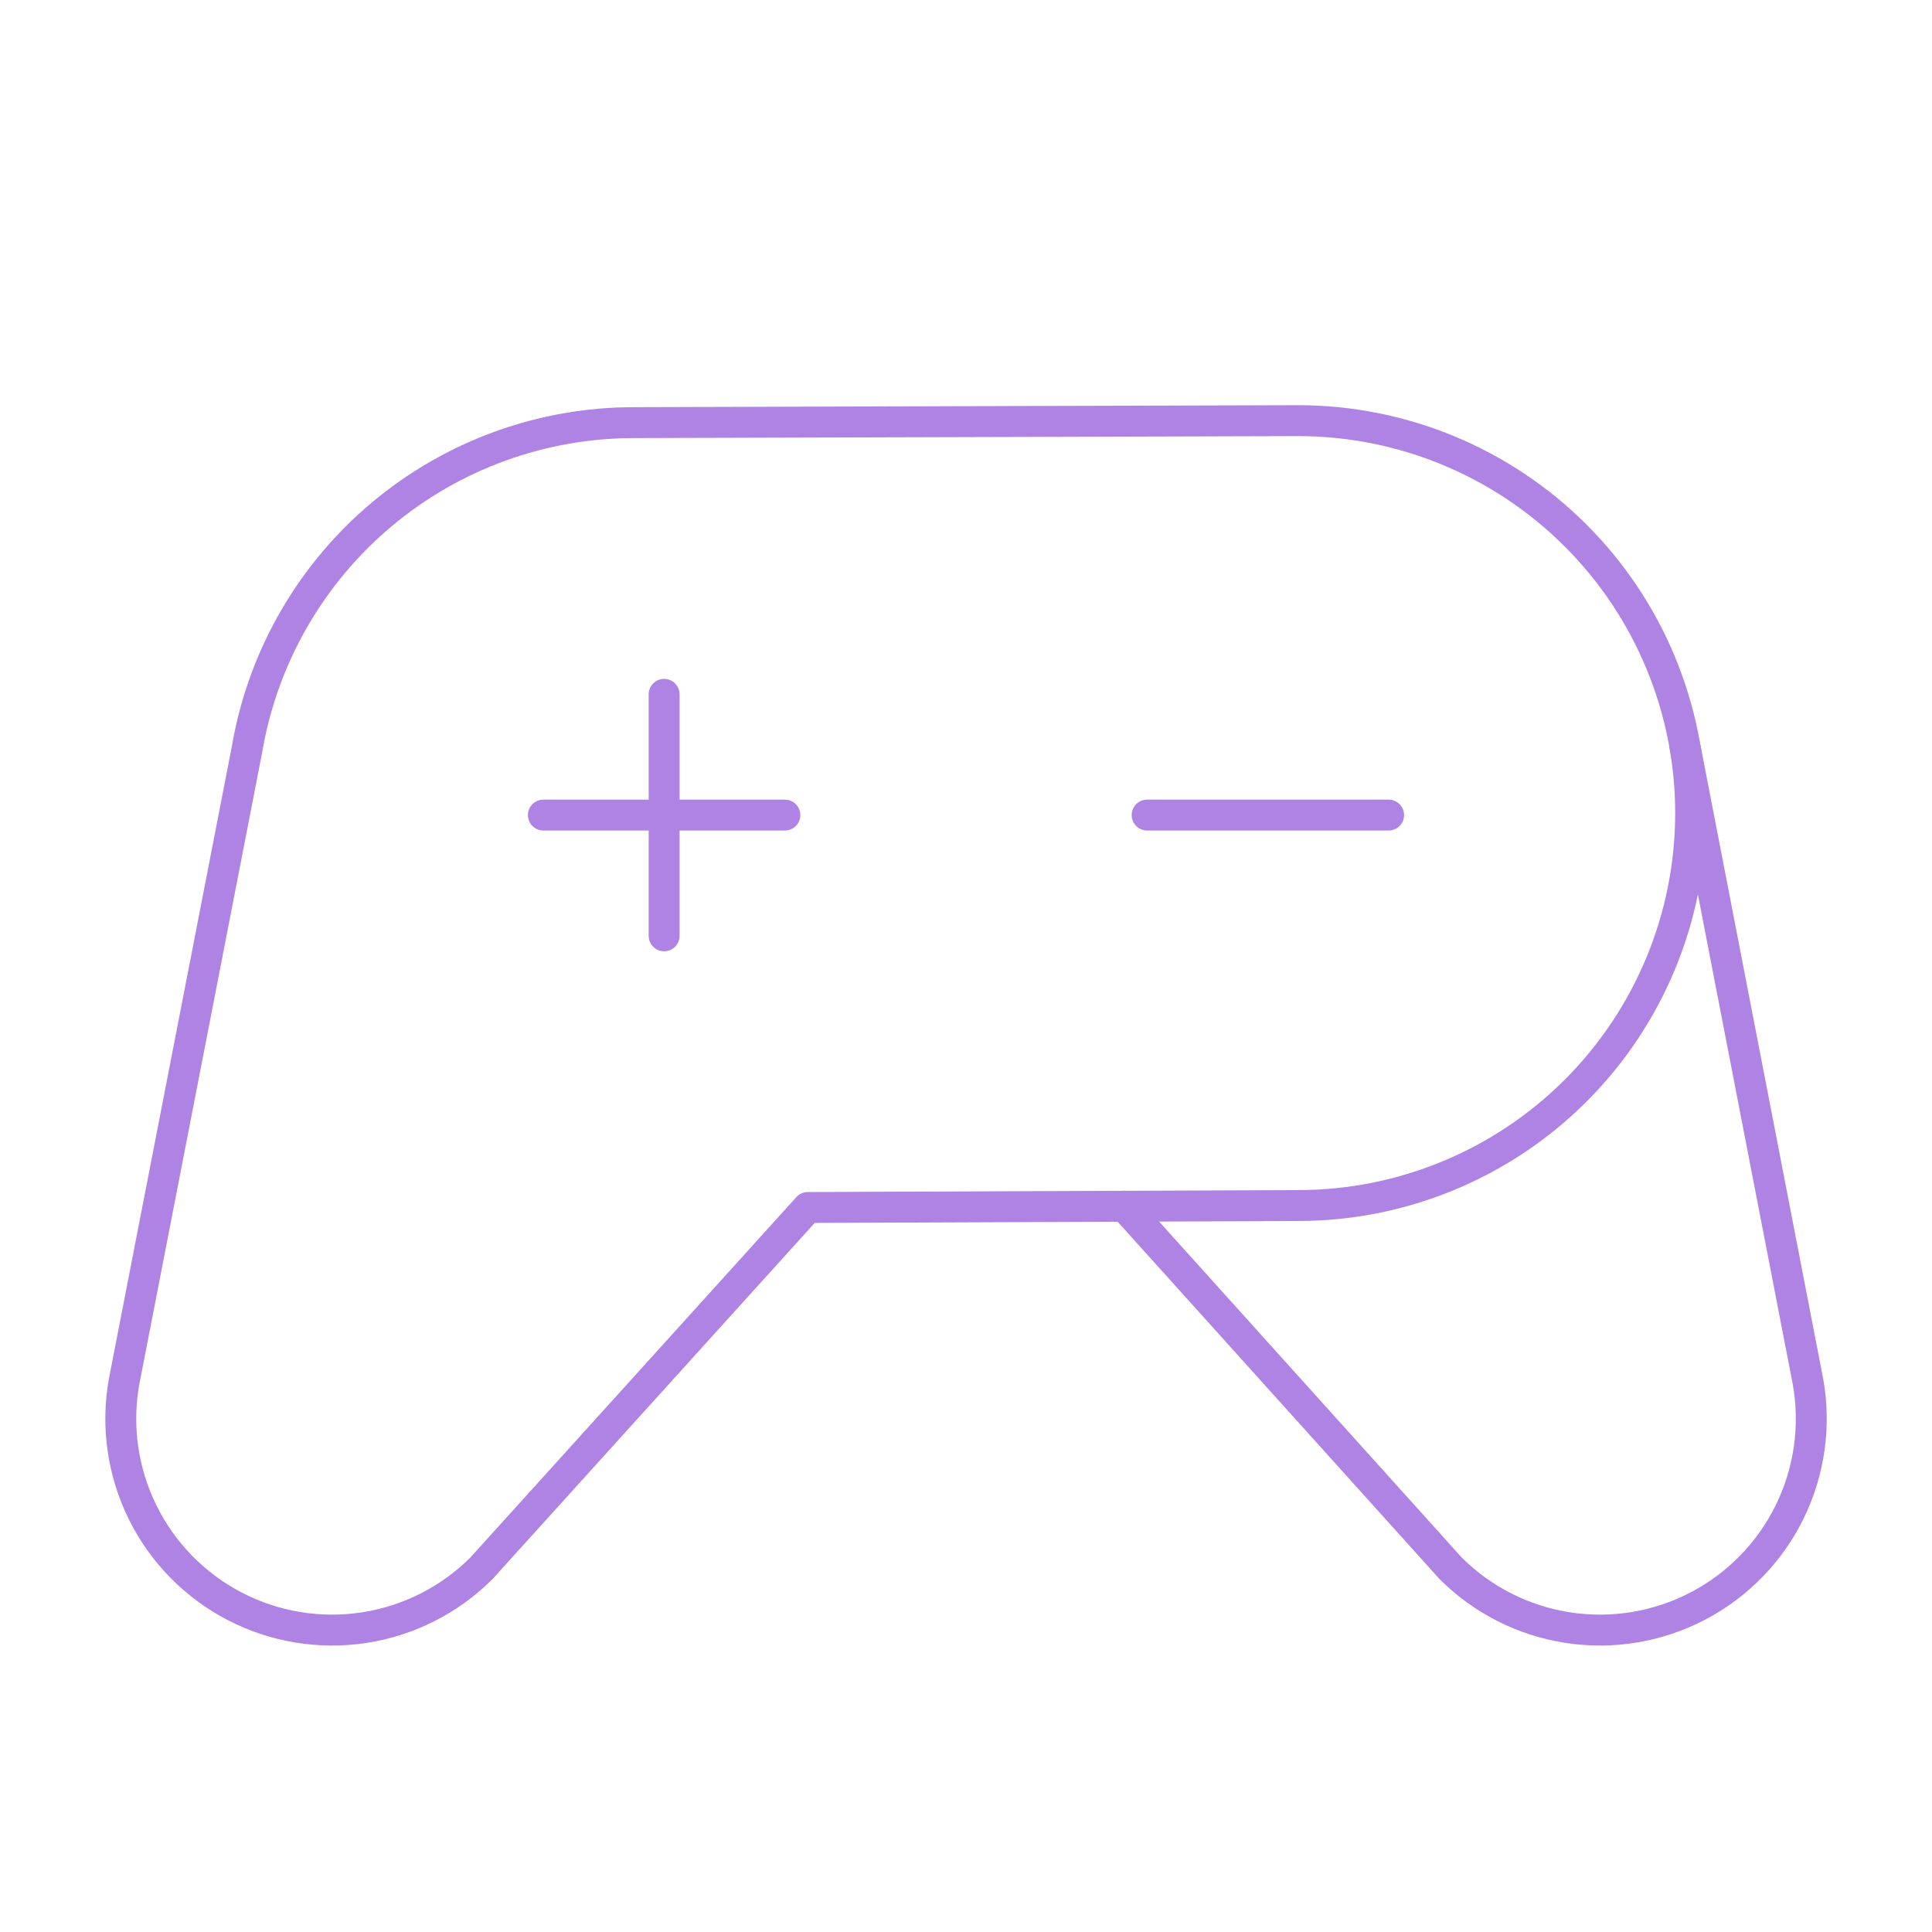
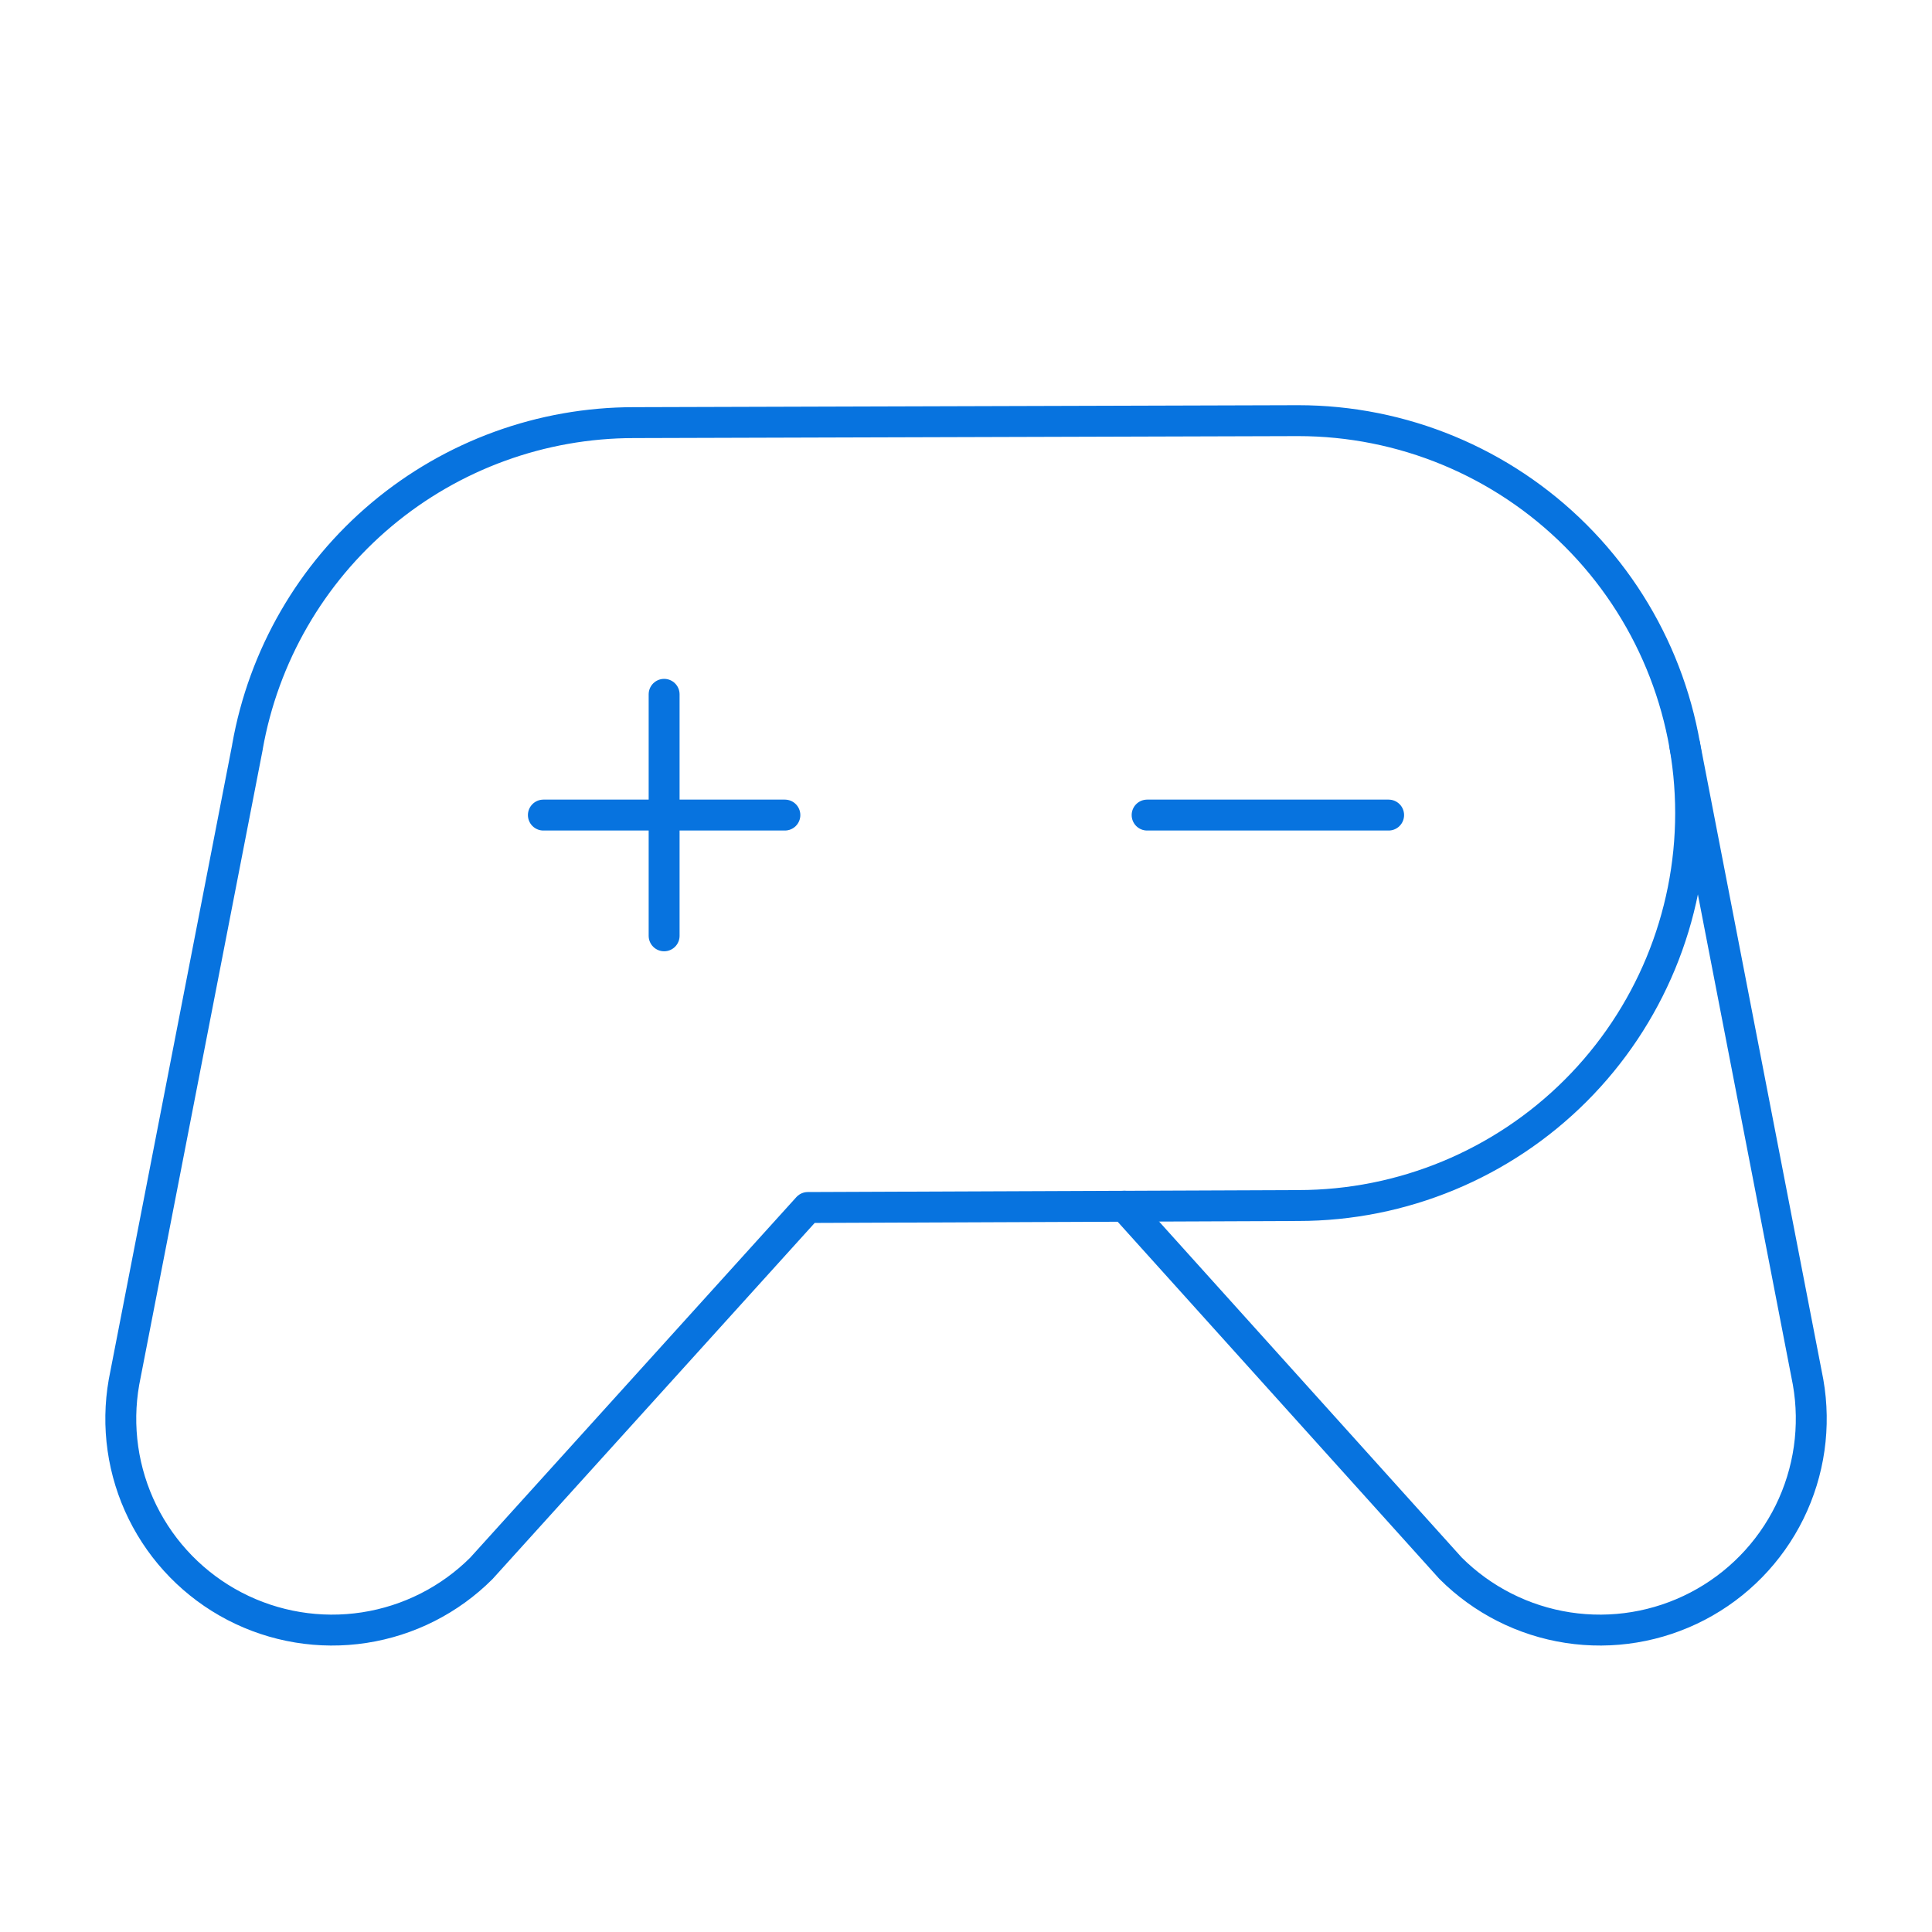
<svg xmlns="http://www.w3.org/2000/svg" width="100" height="100" viewBox="0 0 100 100" fill="none">
-   <path d="M59.375 42.188H71.875" stroke="#AE83E4" stroke-width="1.6" stroke-linecap="round" stroke-linejoin="round" />
-   <path d="M28.125 42.188H40.625" stroke="#AE83E4" stroke-width="1.6" stroke-linecap="round" stroke-linejoin="round" />
-   <path d="M34.375 35.938V48.438" stroke="#AE83E4" stroke-width="1.6" stroke-linecap="round" stroke-linejoin="round" />
-   <path d="M67.195 21.773L32.814 21.875C28.039 21.875 23.416 23.558 19.757 26.627C16.098 29.697 13.638 33.957 12.807 38.66L12.81 38.66L6.418 71.536C6.014 73.827 6.351 76.187 7.38 78.273C8.409 80.359 10.076 82.063 12.139 83.137C14.203 84.211 16.555 84.6 18.854 84.246C21.153 83.892 23.279 82.815 24.924 81.17L24.923 81.17L41.812 62.5L67.195 62.398C72.582 62.398 77.748 60.258 81.558 56.449C85.367 52.64 87.507 47.473 87.507 42.086C87.507 36.699 85.367 31.532 81.558 27.723C77.748 23.913 72.582 21.773 67.195 21.773V21.773Z" stroke="#AE83E4" stroke-width="1.6" stroke-linecap="round" stroke-linejoin="round" />
-   <path d="M87.199 38.559L93.586 71.536C93.989 73.827 93.652 76.187 92.624 78.273C91.595 80.359 89.928 82.063 87.864 83.137C85.801 84.211 83.449 84.6 81.15 84.246C78.851 83.892 76.725 82.815 75.08 81.17L75.08 81.17L58.203 62.434" stroke="#AE83E4" stroke-width="1.6" stroke-linecap="round" stroke-linejoin="round" />
+   <path d="M59.375 42.188H71.875" stroke="#0773DF" stroke-width="1.6" stroke-linecap="round" stroke-linejoin="round" />
+   <path d="M28.125 42.188H40.625" stroke="#0773DF" stroke-width="1.6" stroke-linecap="round" stroke-linejoin="round" />
+   <path d="M34.375 35.938V48.438" stroke="#0773DF" stroke-width="1.6" stroke-linecap="round" stroke-linejoin="round" />
+   <path d="M67.195 21.773L32.814 21.875C28.039 21.875 23.416 23.558 19.757 26.627C16.098 29.697 13.638 33.957 12.807 38.66L12.81 38.66L6.418 71.536C6.014 73.827 6.351 76.187 7.38 78.273C8.409 80.359 10.076 82.063 12.139 83.137C14.203 84.211 16.555 84.6 18.854 84.246C21.153 83.892 23.279 82.815 24.924 81.17L24.923 81.17L41.812 62.5L67.195 62.398C72.582 62.398 77.748 60.258 81.558 56.449C85.367 52.64 87.507 47.473 87.507 42.086C87.507 36.699 85.367 31.532 81.558 27.723C77.748 23.913 72.582 21.773 67.195 21.773V21.773Z" stroke="#0773DF" stroke-width="1.6" stroke-linecap="round" stroke-linejoin="round" />
+   <path d="M87.199 38.559L93.586 71.536C93.989 73.827 93.652 76.187 92.624 78.273C91.595 80.359 89.928 82.063 87.864 83.137C85.801 84.211 83.449 84.6 81.15 84.246C78.851 83.892 76.725 82.815 75.08 81.17L75.08 81.17L58.203 62.434" stroke="#0773DF" stroke-width="1.6" stroke-linecap="round" stroke-linejoin="round" />
</svg>
